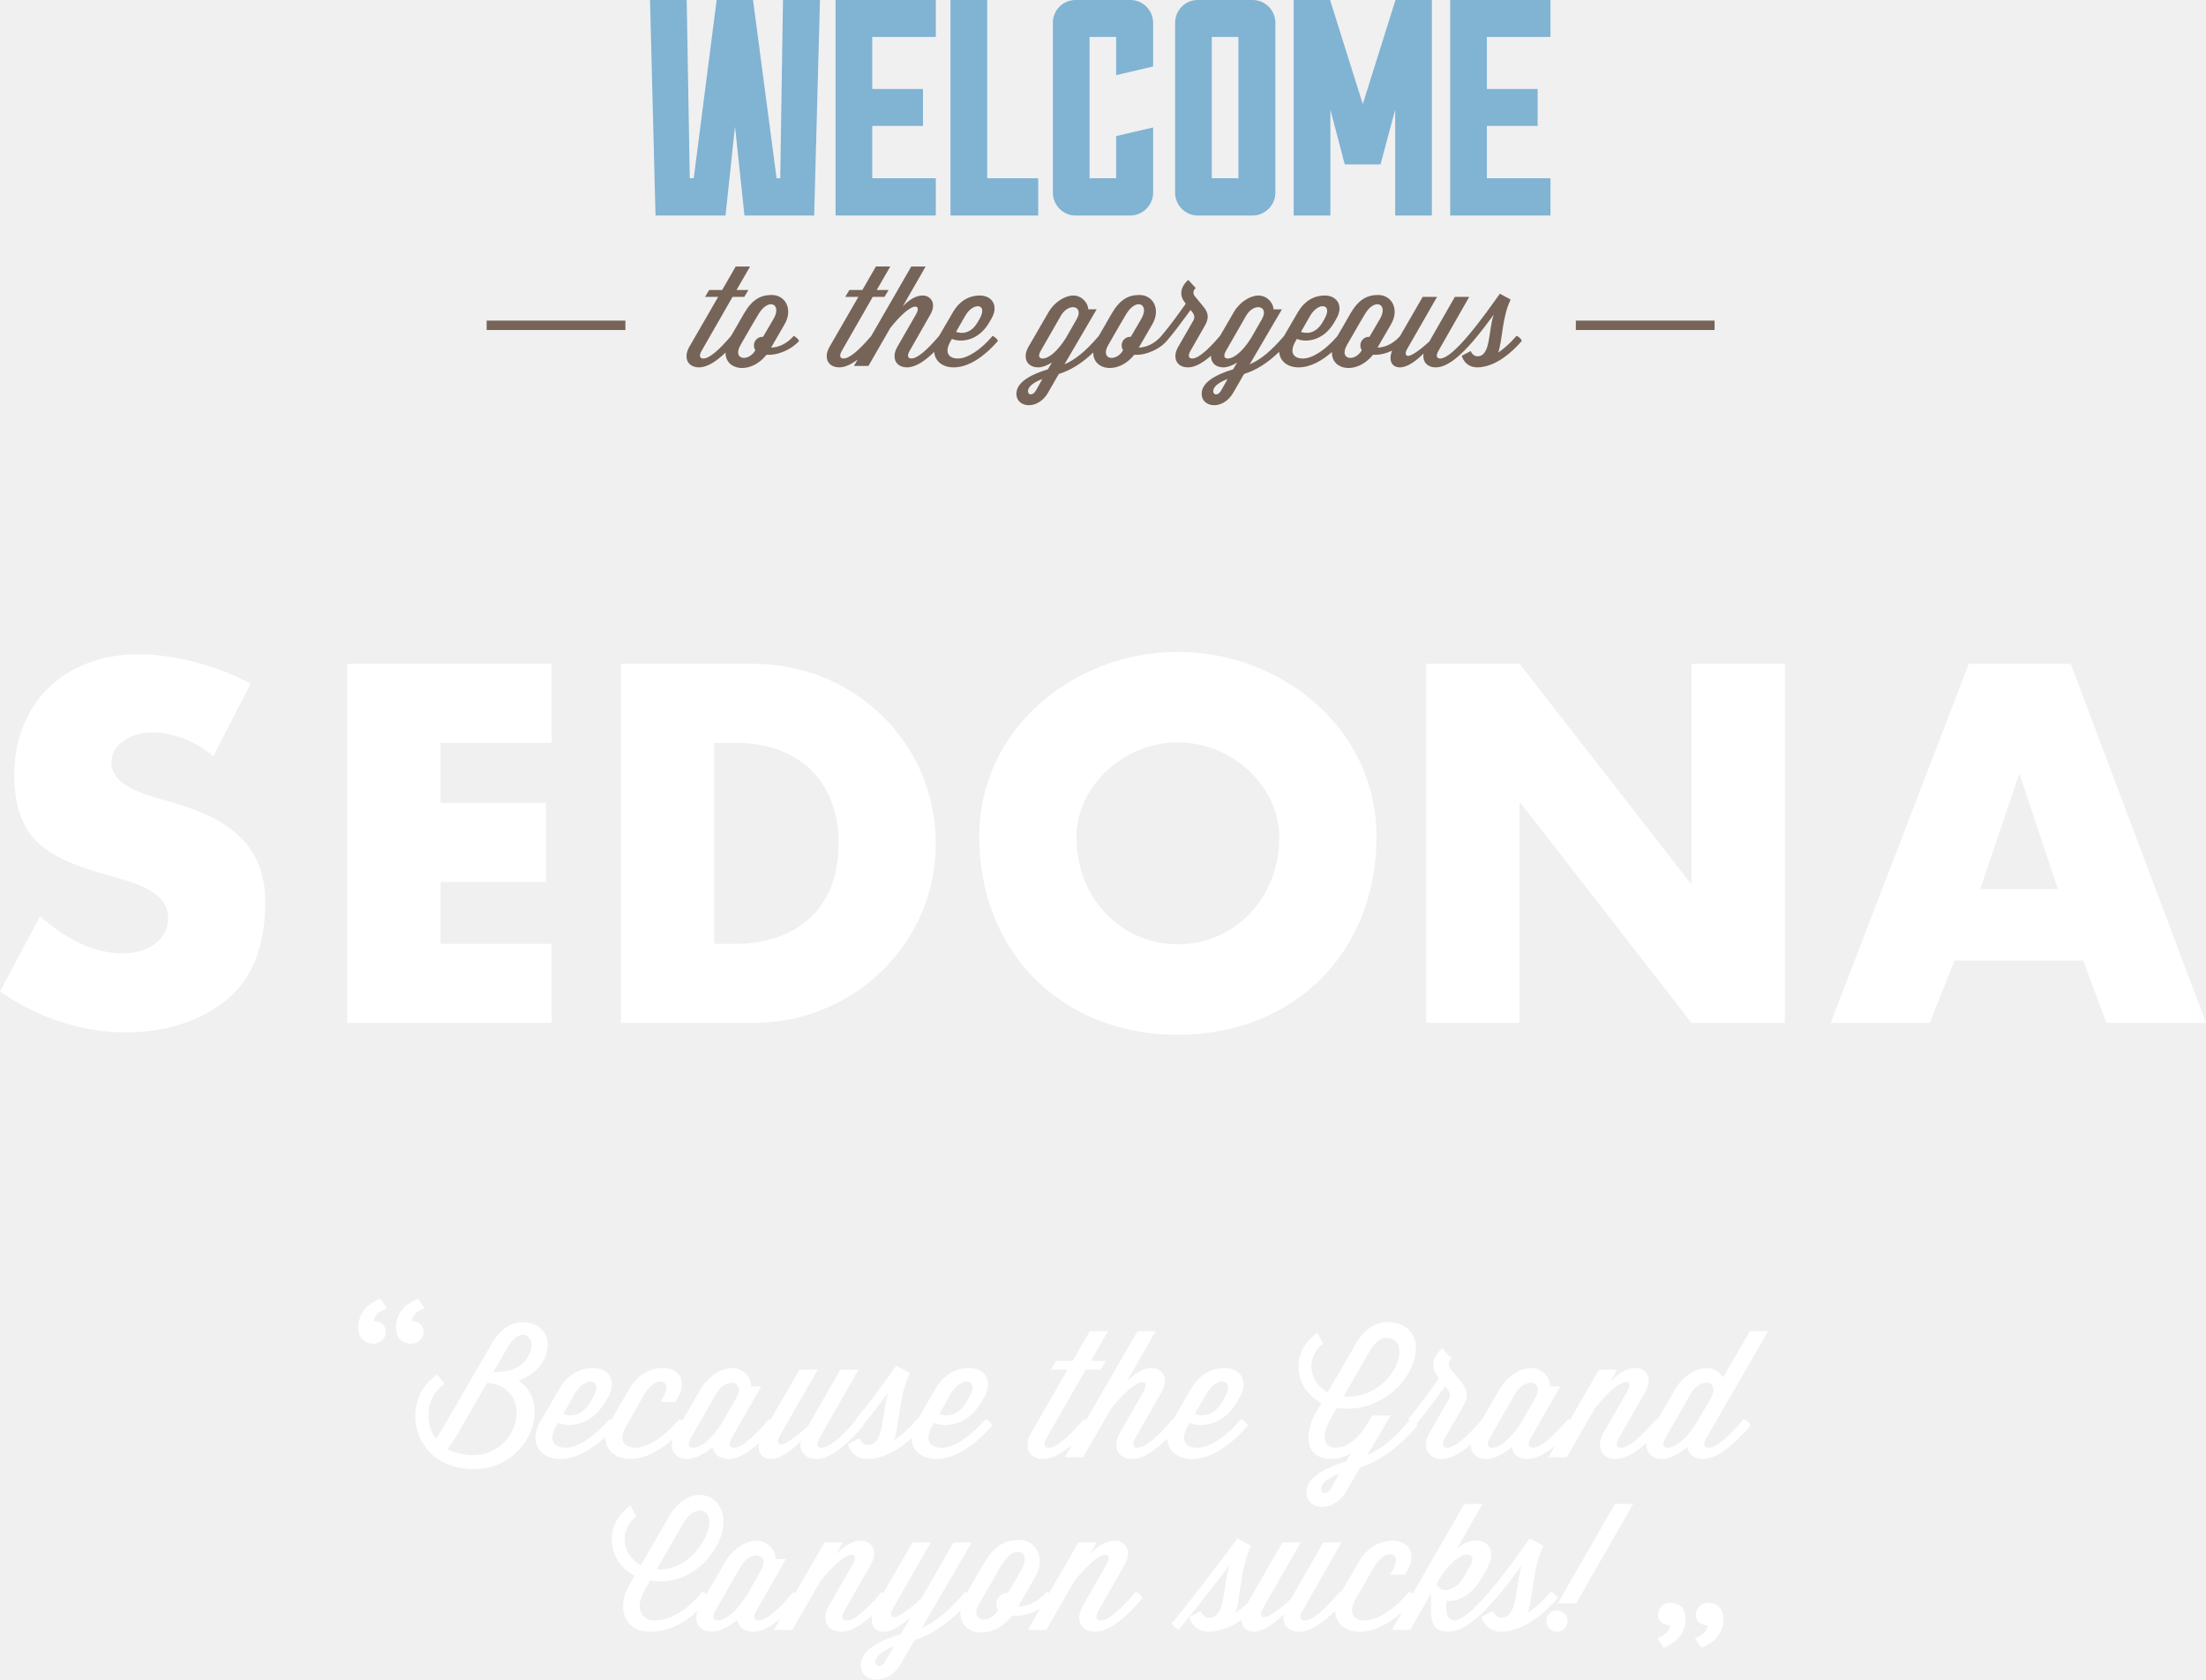
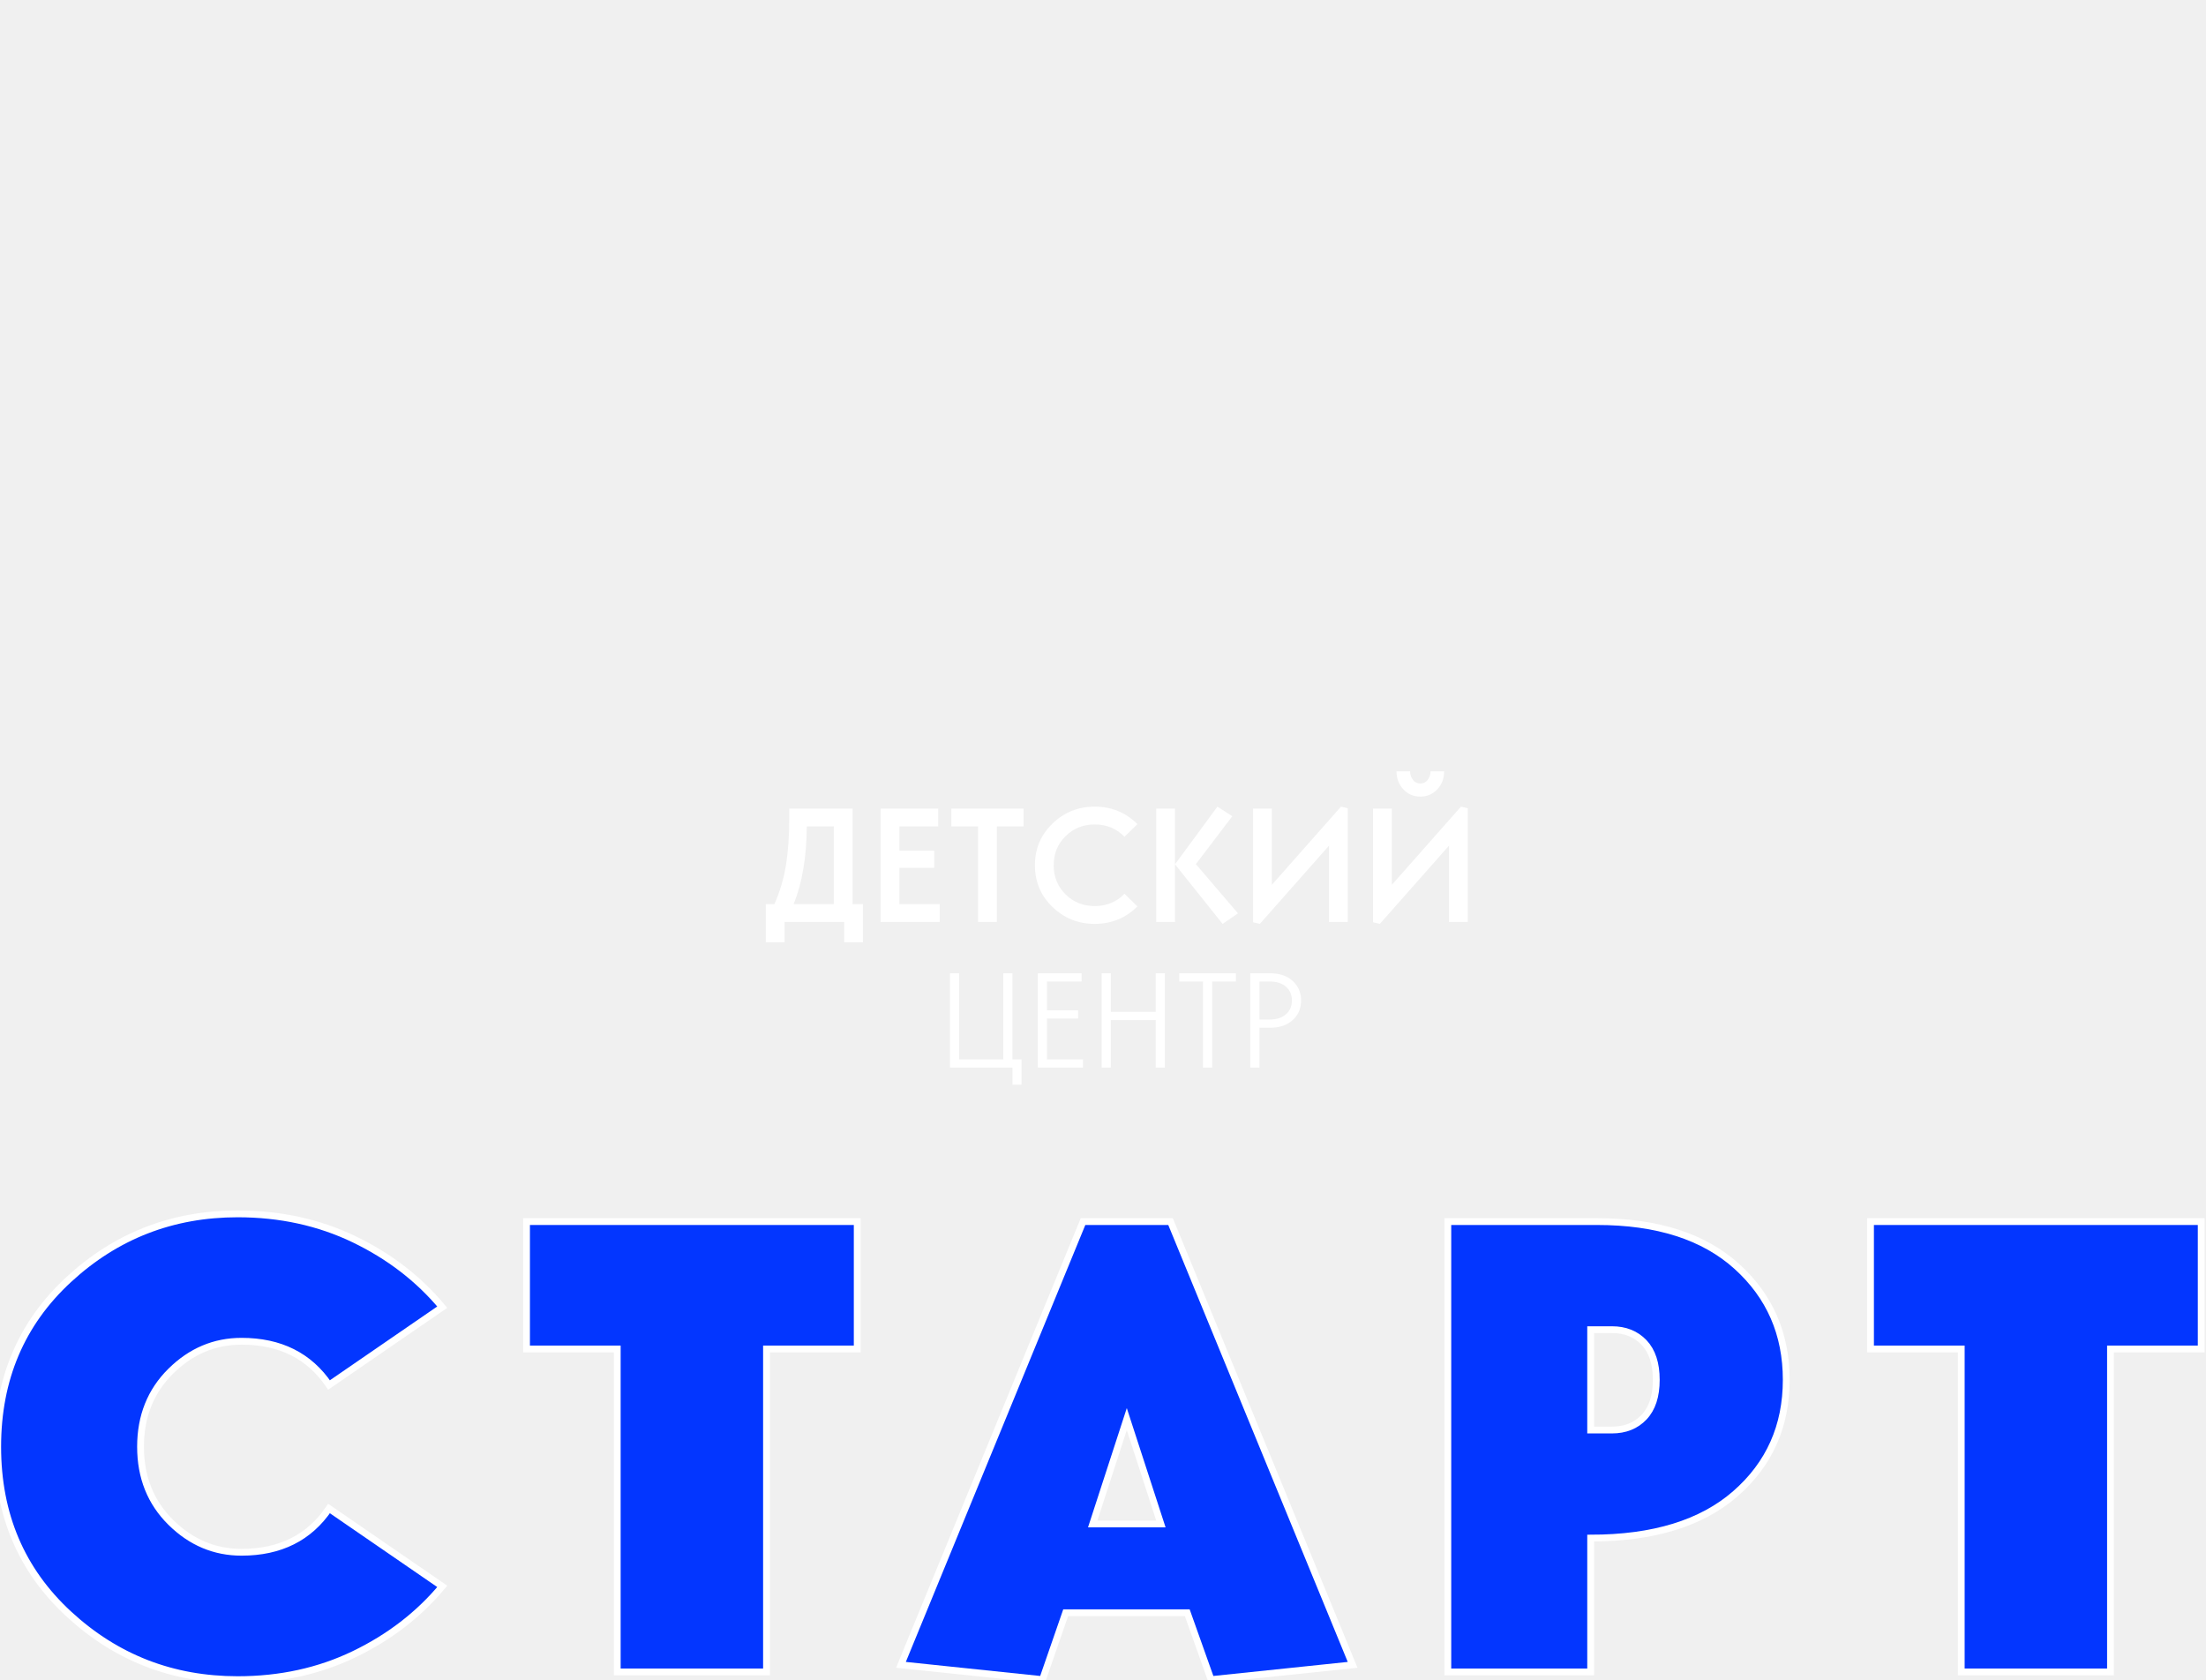
<svg xmlns="http://www.w3.org/2000/svg" version="1.1" id="Layer_1" x="0px" y="0px" width="459.754px" height="350.074px" viewBox="0 0 459.754 350.074" enable-background="new 0 0 459.754 350.074" xml:space="preserve">
  <g>
-     <path fill="#766458" d="M165.422,70.001l-0.203,0.229c-1.353,1.469-3.022,2.188-4.521,2.217l2.822-4.865 c1.813-3.139,0.144-6.104-2.679-6.104c-2.303,0-4.088,0.92-5.815,3.916l-1.468,2.562l-1.227,2.098l-0.154,0.177 c-2.159,2.506-4.262,4.491-5.586,4.491c-0.662,0-1.037-0.461-0.346-1.641l6.422-11.201h2.446l0.864-1.44h-2.477l2.822-4.893h-2.994 l-2.822,4.895h-2.707l-0.864,1.44h2.735l-6.019,10.423c-1.267,2.217-0.374,4.262,2.044,4.262c1.739,0,3.662-1.309,5.512-3.084 c-0.006,3.816,5.297,4.562,8.539,0.463h0.661c1.785,0,4.606-1.094,6.134-2.907C166.342,70.634,165.825,70.174,165.422,70.001z M159.03,70.204h-0.145c-0.979,0-1.756,0.806-1.756,1.785c0,0.373,0.115,0.72,0.289,1.009l-0.029,0.057 c-1.411,2.419-4.838,1.958-3.053-1.151l2.274-3.944l1.44-2.447c2.102-3.569,4.98-2.159,3.166,0.95L159.03,70.204z" />
-     <path fill="#766458" d="M206.877,70.001l-0.201,0.229c-2.16,2.506-4.924,4.491-7.025,4.491c-1.844,0-2.938-1.151-1.555-3.569 l0.287-0.52c1.93,0.807,5.558,0.432,7.804-3.455l0.432-0.749c1.612-2.764,0.058-4.837-2.39-4.837c-2.419,0-4.348,1.268-5.615,3.455 l-2.906,4.984l-0.173,0.199c-2.159,2.504-4.261,4.49-5.586,4.49c-0.661,0-1.036-0.461-0.346-1.641l4.319-7.571c1.295-2.274,0.059-3.916-1.612-3.916c-1.296,0-2.679,0.72-4.175,2.274l4.779-8.32h-2.994l-8.354,14.492l-0.168,0.191 c-2.159,2.506-4.261,4.491-5.586,4.491c-0.662,0-1.037-0.461-0.345-1.641l6.42-11.201h2.447l0.864-1.44h-2.476l2.822-4.893h-2.994 l-2.822,4.895h-2.706l-0.864,1.44h2.735l-6.019,10.423c-1.267,2.217-0.373,4.262,2.045,4.262c1.213,0,2.517-0.639,3.821-1.627 l-0.771,1.338h3.022l4.55-7.916c4.606-5.789,6.65-5.039,5.354-2.822l-3.888,6.767c-1.267,2.218-0.373,4.263,2.045,4.263 c1.781,0,3.757-1.375,5.646-3.217c0.145,1.864,1.653,3.217,4.055,3.217c3.396,0,6.766-2.649,9.242-5.529 C207.799,70.634,207.281,70.174,206.877,70.001z M201.176,65.797c1.729-2.965,4.781-2.477,2.996,0.634l-0.433,0.749 c-1.438,2.447-3.368,2.391-4.491,1.987L201.176,65.797z" />
-     <path fill="#766458" d="M316.047,70.001l-0.201,0.229c-1.096,1.295-2.42,2.447-3.601,3.254c0.95-2.851,0.749-7.228,2.593-11.057 l-2.246-1.209c-1.238,1.699-3.944,5.615-6.651,8.782l0.001,0.001l-0.201,0.229c-2.158,2.506-4.261,4.491-5.586,4.491 c-0.662,0-1.036-0.461-0.345-1.641l6.392-11.201h-2.994l-5.326,9.3c-2.274,2.072-4.031,3.225-4.606,2.965 c-0.749-0.315,0-1.438,0.374-2.072l5.845-10.192H296.5l-4.695,8.124l-0.197,0.227c-1.354,1.469-3.023,2.188-4.521,2.217 l2.821-4.865c1.813-3.139,0.146-6.104-2.678-6.104c-2.304,0-4.089,0.92-5.815,3.916l-1.469,2.562l-1.227,2.097l-0.154,0.178 c-2.159,2.506-4.924,4.491-7.025,4.491c-1.843,0-2.938-1.151-1.555-3.569l0.288-0.52c1.929,0.807,5.558,0.432,7.803-3.455 l0.433-0.749c1.611-2.764,0.058-4.837-2.391-4.837c-2.419,0-4.348,1.268-5.615,3.455l-2.904,4.984l-0.174,0.199 c-2.477,2.851-4.606,4.691-6.969,5.699l6.709-11.459h-1.757c0-1.238-1.267-2.879-3.138-2.879c-1.612,0-3.858,1.268-5.126,3.455 l-2.871,4.957c-0.002-0.001-0.005-0.003-0.007-0.004l-0.201,0.23c-2.159,2.504-4.262,4.49-5.586,4.49 c-0.662,0-1.036-0.461-0.346-1.641l2.994-5.241c1.036-1.813,0.547-2.879-0.433-4.06l-1.67-2.017 c-0.433-0.547-0.433-1.151,0.173-1.728l-1.555-1.699c-1.699,1.525-1.844,3.225-0.777,4.607l0.26,0.346 c-1.324,1.872-3.109,4.404-5.068,6.709L242.059,70l-0.2,0.229c-1.354,1.467-3.022,2.188-4.521,2.217l2.82-4.866 c1.814-3.138,0.145-6.104-2.678-6.104c-2.303,0-4.088,0.922-5.814,3.916l-1.47,2.562l-1.228,2.101l-0.152,0.175 c-2.477,2.851-4.607,4.691-6.969,5.699l6.709-11.459h-1.756c0-1.238-1.267-2.879-3.139-2.879c-1.611,0-3.857,1.268-5.125,3.455 l-4.203,7.256c-1.268,2.217-0.375,4.262,2.043,4.262c0.836,0,1.844-0.375,2.852-1.008l-0.835,1.41 c-4.031,1.238-6.565,2.879-6.565,5.125c0,2.88,4.405,3.484,6.565-0.201l2.274-3.945c2.396-0.746,4.743-2.155,7.18-4.481 c-0.021,3.832,5.294,4.585,8.539,0.479h0.662c1.785,0,4.607-1.094,6.133-2.908l0,0c1.438-1.67,2.562-3.168,4.951-6.42l0.402,0.49 c0.374,0.489,0.52,1.094,0.174,1.698l-3.168,5.5c-1.268,2.218-0.375,4.263,2.045,4.263c1.518,0,3.176-0.998,4.801-2.431 c-0.049,1.392,0.879,2.431,2.598,2.431c0.835,0,1.843-0.375,2.852-1.009L257,76.966c-4.031,1.238-6.563,2.879-6.563,5.125 c0,2.88,4.405,3.483,6.563-0.201l2.274-3.944c2.44-0.762,4.83-2.215,7.315-4.617c0.133,1.875,1.646,3.236,4.057,3.236 c2.438,0,4.859-1.367,6.947-3.201c-0.117,3.92,5.267,4.721,8.541,0.58h0.662c0.938,0,2.158-0.309,3.33-0.856 c-0.806,2.081-0.063,3.478,1.649,3.478c1.642,0,3.483-1.498,4.923-2.879c-0.288,1.611,0.662,2.879,2.562,2.879c2.477,0,5.326-2.648,7.804-5.528l-0.001-0.001c1.697-1.959,3.195-4.059,4.261-5.469c-1.181,3.108-0.548,8.694-3.397,8.694 c-1.008,0-1.41-1.094-1.41-1.094l-1.872,0.979c0,0,0.547,2.42,3.282,2.42c0.287,0,0.548-0.029,0.834-0.06 c0.029,0,0.059-0.028,0.088-0.028c3.052-0.402,6.074-2.82,8.32-5.441C316.997,70.577,316.478,70.116,316.047,70.001z M273.064,65.797c1.728-2.965,4.778-2.477,2.993,0.634l-0.432,0.749c-1.439,2.447-3.369,2.391-4.492,1.987L273.064,65.797z M215.887,81.403c-0.633,1.123-1.641,0.951-1.641,0.145c0-0.777,0.721-1.67,2.994-2.562L215.887,81.403z M217.27,74.723 c-0.662,0-1.037-0.461-0.346-1.641l4.176-7.285c1.611-2.793,4.809-2.073,3.34,0.634l-2.273,3.974 C220.351,73.313,218.537,74.723,217.27,74.723z M235.667,70.204h-0.145c-0.979,0-1.756,0.806-1.756,1.785 c0,0.373,0.115,0.72,0.287,1.009l-0.028,0.057c-1.41,2.419-4.837,1.958-3.052-1.151l2.273-3.944l1.439-2.447 c2.104-3.569,4.98-2.159,3.168,0.95L235.667,70.204z M254.494,81.403c-0.634,1.123-1.642,0.951-1.642,0.145 c0-0.777,0.72-1.67,2.994-2.562L254.494,81.403z M255.875,74.723c-0.662,0-1.035-0.461-0.346-1.641l4.176-7.285 c1.612-2.793,4.809-2.073,3.34,0.634l-2.274,3.974C258.958,73.313,257.141,74.723,255.875,74.723z M285.415,70.204h-0.145 c-0.979,0-1.756,0.806-1.756,1.785c0,0.373,0.115,0.72,0.287,1.009l-0.028,0.057c-1.41,2.419-4.837,1.958-3.052-1.151l2.273-3.944 l1.439-2.447c2.103-3.569,4.98-2.159,3.168,0.95L285.415,70.204z" />
-   </g>
-   <rect x="101.422" y="66.823" fill="#766458" width="28.918" height="1.957" />
-   <rect x="328.422" y="66.823" fill="#766458" width="28.918" height="1.957" />
-   <g>
-     <path fill="#81B3D3" d="M163.183,0h7.707l-1.209,44.918h-14.525l-1.975-18.545l-1.975,18.545h-14.589L135.471,0h7.645l0.637,37.152h0.828L149.359,0h7.581l4.906,37.152h0.765L163.183,0z" />
-     <path fill="#81B3D3" d="M195.034,37.152v7.766h-20.896V0h20.896v7.7h-13.251v10.844h10.575v7.7h-10.575v10.908H195.034z" />
-     <path fill="#81B3D3" d="M216.373,37.152v7.766h-18.283V0h7.646v37.152H216.373z" />
-     <path fill="#81B3D3" d="M232.617,28.361l7.708-1.797v13.604c0,2.567-2.166,4.749-4.714,4.749h-11.469 c-2.611,0-4.713-2.182-4.713-4.749V4.749c0-2.632,2.103-4.749,4.713-4.749h11.468c2.548,0,4.714,2.117,4.714,4.749v9.112 l-7.708,1.796V7.7h-5.543v29.452h5.543L232.617,28.361L232.617,28.361z" />
-     <path fill="#81B3D3" d="M261.089,0c2.549,0,4.715,2.117,4.715,4.749v35.42c0,2.567-2.166,4.749-4.715,4.749h-11.468 c-2.61,0-4.714-2.182-4.714-4.749V4.749c0-2.631,2.104-4.749,4.714-4.749H261.089z M258.095,7.7h-5.543v29.452h5.543V7.7z" />
-     <path fill="#81B3D3" d="M290.837,0h7.58v44.918h-7.645V22.844l-3.059,11.422h-7.453l-2.994-11.422v22.074h-7.646V0h7.581 l6.816,21.688L290.837,0z" />
-     <path fill="#81B3D3" d="M323.134,37.152v7.766h-20.896V0h20.896v7.7h-13.252v10.844h10.575v7.7h-10.575v10.908H323.134z" />
+     <path fill="#0336FF" stroke="#FFFFFF" stroke-width="1.417" stroke-miterlimit="10" d="M49.533,252.998   c8.851,0,16.939,1.766,24.27,5.296c7.329,3.532,13.453,8.247,18.369,14.146l-23.598,16.224c-4.114-6.078-10.189-9.117-18.235-9.117   c-5.633,0-10.55,2.079-14.75,6.235c-4.202,4.155-6.3,9.408-6.3,15.753c0,6.349,2.1,11.599,6.3,15.756   c4.201,4.157,9.118,6.234,14.75,6.234c8.045,0,14.121-3.038,18.235-9.117l23.598,16.224c-4.916,5.9-11.04,10.614-18.369,14.146   c-7.33,3.533-15.419,5.297-24.27,5.297c-13.588,0-25.32-4.558-35.197-13.678c-9.877-9.117-14.816-20.736-14.816-34.861   c0-14.121,4.937-25.744,14.816-34.861C24.213,257.556,35.947,252.998,49.533,252.998z" />
+     <path fill="#0336FF" stroke="#FFFFFF" stroke-width="1.417" stroke-miterlimit="10" d="M109.736,281.155v-26.55h68.918v26.55   h-18.906v67.309h-31.107v-67.309H109.736z" />
+     <path fill="#0336FF" stroke="#FFFFFF" stroke-width="1.417" stroke-miterlimit="10" d="M243.955,254.605l37.944,92.383   l-29.499,3.084l-4.961-13.943h-25.342l-4.826,13.943l-29.5-3.084l37.946-92.383H243.955z M234.836,295.77l-7.106,21.856h14.213   L234.836,295.77z" />
+     <path fill="#0336FF" stroke="#FFFFFF" stroke-width="1.417" stroke-miterlimit="10" d="M372.271,287.589   c0,9.655-3.532,17.566-10.592,23.734c-7.063,6.167-17.12,9.251-30.169,9.251v27.89h-29.767v-93.859h31.107   c12.514,0,22.211,3.108,29.096,9.319C368.83,270.137,372.271,278.026,372.271,287.589z M331.51,277.133v20.916h4.425   c2.77,0,5.005-0.892,6.704-2.683c1.696-1.786,2.549-4.377,2.549-7.777c0-3.394-0.852-5.987-2.549-7.776   c-1.699-1.786-3.935-2.681-6.704-2.681L331.51,277.133L331.51,277.133z" />
+     <path fill="#0336FF" stroke="#FFFFFF" stroke-width="1.417" stroke-miterlimit="10" d="M389.836,281.155v-26.55h68.918v26.55   h-18.905v67.309h-31.105v-67.309H389.836z" />
  </g>
  <g>
-     <path fill="#FFFFFF" d="M44.467,157.61c-3.572-2.979-8.139-4.963-12.902-4.963c-3.572,0-8.338,2.084-8.338,6.253 c0,4.368,5.261,6.055,8.636,7.146l4.964,1.489c10.422,3.077,18.461,8.337,18.461,20.447c0,7.445-1.787,15.088-7.742,20.15 c-5.855,4.963-13.697,7.047-21.24,7.047c-9.43,0-18.661-3.176-26.305-8.537l8.338-15.682c4.865,4.268,10.621,7.742,17.271,7.742 c4.566,0,9.43-2.283,9.43-7.545c0-5.459-7.643-7.344-11.812-8.535c-12.208-3.475-20.249-6.65-20.249-21.143 c0-15.188,10.818-25.112,25.807-25.112c7.543,0,16.775,2.382,23.426,6.154L44.467,157.61z" />
-     <path fill="#FFFFFF" d="M91.832,154.831v12.506h21.937v16.479H91.832v12.9h23.127v16.479H72.377v-74.84h42.582v16.477H91.832z" />
-     <path fill="#FFFFFF" d="M129.418,138.354h27.594c20.844,0,38.016,16.377,38.016,37.42c0,21.041-17.271,37.42-38.016,37.42h-27.594 V138.354z M148.873,196.718h4.367c11.612,0,21.539-6.352,21.539-20.943c0-13.4-8.834-20.943-21.341-20.943h-4.565V196.718z" />
-     <path fill="#FFFFFF" d="M286.874,174.385c0,24.219-17.371,41.292-41.393,41.292c-24.02,0-41.391-17.072-41.391-41.292 c0-22.632,19.852-38.513,41.391-38.513S286.874,151.753,286.874,174.385z M224.34,174.484c0,12.904,9.529,22.333,21.141,22.333 c11.613,0,21.143-9.43,21.143-22.333c0-10.323-9.527-19.752-21.143-19.752C233.868,154.732,224.34,164.162,224.34,174.484z" />
-     <path fill="#FFFFFF" d="M297.239,138.354h19.455l35.635,45.758h0.197v-45.758h19.453v74.84h-19.453l-35.635-45.857h-0.197v45.857 h-19.455V138.354z" />
-     <path fill="#FFFFFF" d="M407.346,200.192l-5.16,13.002H381.54l28.785-74.84h21.242l28.188,74.84H439.01l-4.863-13.002H407.346z M420.946,161.481h-0.199l-8.039,23.823h16.178L420.946,161.481z" />
-   </g>
-   <g>
-     <path fill="#FFFFFF" d="M108.081,287.741c7.658-2.589,8.242-12.181,0.693-12.181c-2.079,0-4.559,1.459-6.272,4.449L92.29,297.66 c-0.475,0.839-0.947,1.532-1.458,2.151c-2.626-3.61-1.86-9.007,1.823-11.378l-1.532-1.934c-7.95,5.069-5.616,19.693,7.659,19.693 C110.124,306.194,115.375,292.592,108.081,287.741z M98.709,303.276c-2.261,0-4.048-0.511-5.47-1.312 c0.656-0.767,1.312-1.715,1.896-2.699l6.381-11.05l1.021,0.108C111.437,290.185,107.899,303.276,98.709,303.276z M102.793,285.99 l3.063-5.251c2.771-4.776,6.309-1.969,4.412,1.604C108.812,285.078,106.659,285.917,102.793,285.99z" />
-     <path fill="#FFFFFF" d="M140.161,300.002c-0.629,2.248,0.572,4.076,3.146,4.076c1.531,0,3.428-0.984,5.25-2.479 c0.184,1.459,1.351,2.479,3.283,2.479c2.02,0,4.234-1.395,6.393-3.357c-0.42,2.048,0.541,3.357,2.41,3.357 c2.08,0,4.414-1.896,6.236-3.646c-0.365,2.042,0.84,3.646,3.246,3.646c3.137,0,6.747-3.354,9.883-7.002 c-0.025-0.05-0.068-0.102-0.101-0.151c2.097-2.438,3.946-5.026,5.269-6.777c-1.496,3.938-0.693,11.014-4.305,11.014 c-1.275,0-1.787-1.386-1.787-1.386l-2.371,1.24c0,0,0.693,3.062,4.157,3.062c0.365,0,0.692-0.037,1.058-0.072 c0.037,0,0.073-0.036,0.109-0.036c2.786-0.368,5.55-2.064,7.943-4.225c0.058,2.495,1.994,4.333,5.145,4.333 c4.303,0,8.57-3.354,11.707-7.002c-0.255-0.511-0.912-1.094-1.422-1.312l-0.255,0.292c-2.735,3.172-6.236,5.688-8.897,5.688 c-2.334,0-3.721-1.459-1.97-4.521l0.365-0.657c2.442,1.021,7.038,0.547,9.883-4.376l0.547-0.948 c2.042-3.501,0.073-6.127-3.026-6.127c-3.063,0-5.508,1.605-7.111,4.376l-3.684,6.318c-0.035-0.012-0.07-0.037-0.104-0.046 l-0.255,0.292c-1.387,1.641-3.063,3.1-4.559,4.121c1.203-3.61,0.948-9.153,3.282-14.004l-2.844-1.532 c-1.568,2.151-4.996,7.111-8.425,11.123c0.033,0.046,0.074,0.091,0.111,0.138l-0.136,0.154c-2.735,3.172-5.397,5.688-7.075,5.688 c-0.838,0-1.312-0.583-0.438-2.079l8.096-14.187h-3.793l-6.747,11.779c-2.881,2.626-5.104,4.084-5.835,3.756 c-0.947-0.401,0-1.823,0.475-2.625l7.402-12.91h-3.793l-6.036,10.446c-0.098-0.061-0.196-0.123-0.288-0.162l-0.255,0.292 c-2.735,3.172-5.397,5.688-7.075,5.688c-0.838,0-1.312-0.583-0.438-2.079l6.127-10.722h-2.152c0.146-1.605-1.494-3.83-3.975-3.83 c-2.042,0-4.887,1.605-6.491,4.376l-3.846,6.637c-0.195-0.151-0.394-0.285-0.577-0.364l-0.255,0.292 c-2.735,3.172-6.236,5.688-8.897,5.688c-2.334,0-3.721-1.459-1.971-4.521l3.902-6.783c2.188-3.756,6.054-3.136,3.791,0.802 l-0.547,0.948h3.101l0.547-0.948c2.042-3.501,0.073-6.127-3.026-6.127c-3.063,0-5.508,1.605-7.111,4.376l-3.77,6.467 c-0.119-0.077-0.236-0.146-0.348-0.194l-0.255,0.292c-2.735,3.172-6.236,5.688-8.897,5.688c-2.335,0-3.721-1.459-1.971-4.521 l0.365-0.657c2.443,1.021,7.039,0.547,9.883-4.376l0.547-0.948c2.042-3.501,0.073-6.127-3.027-6.127 c-3.062,0-5.507,1.605-7.11,4.376l-3.976,6.819c-2.371,4.048-0.328,7.768,4.157,7.768c3.341,0,6.657-2.023,9.442-4.635 c-0.098,2.646,1.865,4.635,5.141,4.635C134.433,304.078,137.509,302.338,140.161,300.002z M198.19,290.439 c2.188-3.756,6.054-3.136,3.791,0.802l-0.547,0.948c-1.822,3.1-4.267,3.027-5.688,2.516L198.19,290.439z M143.999,299.666 l5.288-9.227c2.042-3.538,6.09-2.626,4.229,0.802l-2.953,5.18c-2.297,3.609-4.56,5.323-6.127,5.323 C143.599,301.744,143.124,301.161,143.999,299.666z M119.815,290.439c2.188-3.756,6.054-3.136,3.791,0.802l-0.547,0.948 c-1.822,3.1-4.267,3.027-5.688,2.516L119.815,290.439z" />
-     <path fill="#FFFFFF" d="M248.399,304.078c4.303,0,8.571-3.354,11.706-7.002c-0.254-0.511-0.91-1.094-1.422-1.312l-0.254,0.292 c-2.736,3.172-6.236,5.688-8.899,5.688c-2.334,0-3.721-1.459-1.971-4.521l0.365-0.657c2.444,1.021,7.038,0.547,9.883-4.376 l0.547-0.948c2.043-3.501,0.074-6.127-3.027-6.127c-3.061,0-5.505,1.605-7.11,4.376l-3.693,6.336 c-0.037-0.019-0.077-0.048-0.113-0.063l-0.256,0.292c-2.734,3.172-5.396,5.688-7.074,5.688c-0.839,0-1.312-0.583-0.438-2.079 l5.47-9.591c1.642-2.881,0.073-4.96-2.042-4.96c-1.643,0-3.393,0.912-5.288,2.881l6.054-10.54h-3.793l-10.697,18.56 c-0.147-0.104-0.297-0.192-0.434-0.251l-0.256,0.292c-2.735,3.172-5.396,5.688-7.075,5.688c-0.838,0-1.312-0.583-0.438-2.079 l8.133-14.187h3.101l1.095-1.823h-3.137l3.574-6.2h-3.793l-3.574,6.2h-3.428l-1.094,1.823h3.463l-7.622,13.204 c-1.604,2.808-0.474,5.396,2.589,5.396c1.885,0,3.941-1.216,5.962-2.975l-1.504,2.61h3.83l5.762-10.029 c5.835-7.33,8.425-6.382,6.783-3.574l-4.923,8.571c-1.604,2.808-0.475,5.396,2.589,5.396c2.305,0,4.864-1.812,7.304-4.221 C243.365,302.297,245.295,304.078,248.399,304.078z M251.462,290.439c2.188-3.756,6.055-3.136,3.793,0.802l-0.547,0.948 c-1.824,3.1-4.268,3.027-5.69,2.516L251.462,290.439z" />
-     <path fill="#FFFFFF" d="M363.417,295.765l-0.256,0.292c-2.732,3.172-5.396,5.688-7.074,5.688c-0.838,0-1.312-0.583-0.438-2.079 l12.838-22.209h-3.793l-5.58,9.628c-0.656-1.058-1.896-1.97-3.465-1.97c-2.043,0-4.887,1.605-6.492,4.376l-3.711,6.406 c-0.08-0.047-0.162-0.101-0.236-0.133l-0.256,0.292c-2.734,3.172-5.396,5.688-7.074,5.688c-0.84,0-1.312-0.583-0.438-2.079 l5.469-9.591c1.643-2.881,0.074-4.96-2.041-4.96c-1.643,0-3.355,0.875-5.252,2.845l1.422-2.479h-3.793l-6.061,10.487 c-0.123-0.081-0.246-0.153-0.361-0.203l-0.256,0.292c-2.734,3.172-5.396,5.688-7.074,5.688c-0.838,0-1.312-0.583-0.438-2.079 l6.127-10.722h-2.152c0.146-1.604-1.494-3.83-3.975-3.83c-2.043,0-4.889,1.605-6.492,4.376l-3.666,6.329l-0.207,0.235 c-2.734,3.172-5.396,5.688-7.074,5.688c-0.838,0-1.312-0.583-0.438-2.079l3.793-6.637c1.312-2.298,0.691-3.646-0.547-5.142 l-2.115-2.554c-0.547-0.692-0.547-1.458,0.219-2.188l-1.969-2.151c-2.152,1.934-2.334,4.084-0.986,5.835l0.33,0.438 c-1.678,2.371-3.939,5.58-6.42,8.497c0.074,0.107,0.164,0.215,0.258,0.321c-3.125,3.593-5.781,5.918-8.762,7.191l4.812-8.242 h-3.793l-0.4,0.657c-2.006,3.537-4.305,6.054-7.258,6.054c-2.59,0-3.062-2.589-0.803-6.455l1.059-1.859 c0.691,0.108,1.387,0.183,2.15,0.183c13.494,0,20.021-18.052,8.135-18.052c-2.08,0-4.561,1.459-6.273,4.449l-5.908,10.175 c-2.225-1.167-3.391-3.282-3.391-5.397c0-1.75,0.803-3.501,2.441-4.776l-1.238-2.226c-2.699,1.934-3.902,4.522-3.902,7.075 c0,3.027,1.715,5.944,4.777,7.549l-1.131,1.97c-2.662,4.595-2.188,9.7,3.174,9.7c1.604,0,2.953-0.474,4.121-1.204l-0.986,1.715 c-5.141,1.567-8.314,3.646-8.314,6.49c0,3.647,5.58,4.413,8.314-0.255l2.918-4.996c3.939-1.239,7.805-3.938,11.963-8.752 c-0.059-0.117-0.143-0.237-0.236-0.356c1.684-1.979,3.113-3.889,5.971-7.775l0.51,0.62c0.475,0.62,0.656,1.386,0.219,2.152 l-4.012,6.963c-1.605,2.808-0.475,5.396,2.59,5.396c1.906,0,3.988-1.244,6.033-3.036c-0.045,1.745,1.148,3.036,3.311,3.036 c1.531,0,3.428-0.984,5.25-2.479c0.184,1.459,1.352,2.479,3.283,2.479c1.816,0,3.791-1.129,5.742-2.785l-1.398,2.421h3.828 l5.799-10.103c5.799-7.257,8.389-6.309,6.746-3.501l-4.922,8.571c-1.604,2.808-0.475,5.396,2.588,5.396 c2.018,0,4.227-1.388,6.381-3.346c-0.201,1.901,1.008,3.346,3.295,3.346c1.531,0,3.428-0.984,5.252-2.479 c0.182,1.459,1.35,2.479,3.281,2.479c3.137,0,6.746-3.354,9.883-7.002C364.585,296.566,363.929,295.982,363.417,295.765z M285.455,281.614c1.131-1.933,2.371-2.771,3.43-2.771c6.018,0,1.787,12.253-8.133,12.253h-0.766L285.455,281.614z M277.396,310.205c-0.801,1.422-2.078,1.204-2.078,0.184c0-0.985,0.875-2.115,3.793-3.246L277.396,310.205z M317.089,296.421 c-2.299,3.609-4.559,5.323-6.127,5.323c-0.84,0-1.312-0.583-0.438-2.079l5.287-9.227c2.043-3.538,6.09-2.626,4.23,0.802 L317.089,296.421z M353.791,296.201c-2.299,3.756-4.633,5.543-6.236,5.543c-0.838,0-1.312-0.583-0.438-2.079l5.287-9.227 c2.043-3.538,6.09-2.626,4.23,0.802h0.035L353.791,296.201z" />
-     <path fill="#FFFFFF" d="M236.713,331.764l-0.255,0.293c-2.734,3.172-5.396,5.688-7.074,5.688c-0.84,0-1.312-0.583-0.438-2.079 l5.471-9.591c1.642-2.881,0.072-4.96-2.043-4.96c-1.642,0-3.354,0.875-5.251,2.845l1.422-2.479h-3.793l-6.111,10.574 c-0.166-0.119-0.332-0.226-0.484-0.291l-0.256,0.293c-1.713,1.858-3.829,2.771-5.725,2.808l3.573-6.163 c2.297-3.976,0.183-7.73-3.392-7.73c-2.918,0-5.178,1.167-7.367,4.96l-1.86,3.245l-1.626,2.781 c-0.117-0.075-0.234-0.146-0.343-0.192l-0.255,0.293c-3.137,3.608-5.799,5.942-8.789,7.221l10.395-17.797h-3.793l-6.709,11.67 c-2.918,2.698-5.179,4.193-5.908,3.865c-0.948-0.4,0-1.823,0.474-2.625l7.403-12.91h-3.793l-6.051,10.47 c-0.113-0.071-0.227-0.142-0.332-0.187l-0.255,0.293c-2.735,3.172-5.397,5.688-7.075,5.688c-0.838,0-1.312-0.583-0.438-2.079 l5.47-9.591c1.642-2.881,0.073-4.96-2.042-4.96c-1.641,0-3.355,0.875-5.251,2.845l1.423-2.479h-3.794l-6.062,10.486 c-0.123-0.081-0.246-0.153-0.36-0.203l-0.255,0.293c-2.734,3.172-5.396,5.688-7.075,5.688c-0.838,0-1.312-0.583-0.438-2.079 l6.128-10.721h-2.152c0.146-1.604-1.495-3.83-3.976-3.83c-2.041,0-4.887,1.605-6.49,4.377l-3.918,6.763 c-0.26-0.235-0.559-0.417-0.831-0.49l-0.255,0.293c-2.735,3.172-6.09,5.688-9.848,5.688c-2.588,0-4.156-2.589-1.896-6.455 l1.058-1.859c0.693,0.108,1.387,0.184,2.151,0.184c4.048,0,8.644-2.08,11.634-7.295c1.057-1.859,1.531-3.609,1.531-5.104 c0-3.429-2.225-5.652-5.032-5.652c-2.079,0-4.559,1.459-6.272,4.449l-5.908,10.175c-2.225-1.167-3.393-3.282-3.393-5.397 c0-1.75,0.803-3.501,2.443-4.776l-1.24-2.226c-2.699,1.935-3.902,4.521-3.902,7.075c0,3.026,1.715,5.944,4.777,7.549l-1.13,1.971 c-2.661,4.595-1.094,9.699,4.267,9.699c4.242,0,7.354-1.889,9.969-4.372c-0.826,2.384,0.374,4.372,3.059,4.372 c1.532,0,3.428-0.984,5.252-2.479c0.182,1.459,1.35,2.479,3.281,2.479c1.816,0,3.792-1.129,5.742-2.783l-1.398,2.42h3.829 l5.798-10.103c5.799-7.258,8.389-6.31,6.748-3.502l-4.923,8.568c-1.604,2.809-0.474,5.396,2.589,5.396 c2.041,0,4.282-1.425,6.465-3.423c-0.455,2.086,0.508,3.423,2.397,3.423c1.824,0,3.901-1.531,5.616-3.062l-2.079,3.574 c-5.142,1.53-8.351,3.646-8.351,6.49c0,3.647,5.58,4.413,8.313-0.255l2.917-4.996c3.171-0.998,6.297-2.965,9.562-6.195 c-0.523,5.297,6.533,6.505,10.787,1.126h0.838c1.385,0,3.26-0.523,4.953-1.455l-2.55,4.41h3.83l5.798-10.103 c5.799-7.258,8.389-6.31,6.747-3.502l-4.923,8.571c-1.604,2.809-0.475,5.396,2.59,5.396c3.137,0,6.746-3.354,9.883-7.002 C237.88,332.566,237.224,331.982,236.713,331.764z M142.326,317.614c1.13-1.933,2.371-2.771,3.428-2.771 c1.423,0,2.079,0.947,2.079,2.334c0,3.538-4.303,9.919-10.211,9.919h-0.766L142.326,317.614z M155.681,332.421 c-2.297,3.609-4.559,5.323-6.127,5.323c-0.838,0-1.312-0.583-0.438-2.079l5.288-9.227c2.042-3.537,6.09-2.625,4.229,0.803 L155.681,332.421z M184.532,346.204c-0.803,1.423-2.079,1.204-2.079,0.185c0-0.985,0.912-2.115,3.829-3.246L184.532,346.204z M210.06,332.02h-0.184c-1.24,0-2.225,1.021-2.225,2.262c0,0.475,0.146,0.911,0.365,1.275l-0.037,0.073 c-1.786,3.062-6.127,2.479-3.865-1.459l2.881-4.996l1.823-3.101c2.663-4.521,6.309-2.734,4.012,1.204L210.06,332.02z" />
-     <path fill="#FFFFFF" d="M324.621,333.077c-0.219-0.583-0.875-1.167-1.422-1.312l-0.256,0.293c-1.387,1.641-3.064,3.1-4.559,4.12 c1.203-3.61,0.947-9.153,3.281-14.004l-2.846-1.532c-1.566,2.151-4.996,7.111-8.424,11.123c0.006,0.01,0.016,0.018,0.021,0.025 c-0.016-0.007-0.031-0.02-0.047-0.025l-0.254,0.293c-2.736,3.172-5.396,5.688-7.076,5.688c-0.838,0-1.641-0.839-1.641-2.553v-1.568 c2.662,0.328,5.471-1.423,7.258-4.521l1.021-1.75c3.535-6.054-2.227-8.061-6.092-4.521l5.396-9.373h-3.793l-10.816,18.767 c-0.229-0.195-0.475-0.364-0.693-0.459l-0.256,0.293c-2.734,3.172-6.236,5.688-8.898,5.688c-2.334,0-3.719-1.459-1.969-4.521 l3.9-6.783c2.189-3.756,6.055-3.136,3.793,0.803l-0.547,0.948h3.102l0.547-0.948c2.041-3.501,0.072-6.127-3.027-6.127 c-3.062,0-5.508,1.605-7.111,4.377l-3.732,6.404c-0.078-0.047-0.16-0.101-0.234-0.133l-0.256,0.293 c-2.734,3.172-5.396,5.688-7.074,5.688c-0.84,0-1.312-0.583-0.438-2.079l8.096-14.186h-3.793l-6.746,11.779 c-2.883,2.625-5.105,4.084-5.836,3.756c-0.947-0.4,0-1.823,0.475-2.625l7.402-12.91h-3.793l-7.365,12.744 c-0.82,0.746-1.658,1.413-2.449,1.952c1.203-3.61,0.947-9.153,3.281-14.004l-2.844-1.532c-1.568,2.151-10.321,13.75-13.75,17.761 c0.327,0.474,0.876,0.948,1.423,1.313c2.15-2.48,9.372-11.779,10.723-13.566c-1.496,3.938-0.693,11.014-4.305,11.014 c-1.275,0-1.787-1.387-1.787-1.387l-2.37,1.24c0,0,0.692,3.062,4.157,3.062c0.365,0,0.693-0.036,1.059-0.072 c0.035,0,0.072-0.036,0.107-0.036c1.928-0.255,3.842-1.143,5.631-2.379c-0.012,1.542,0.92,2.487,2.51,2.487 c2.076,0,4.412-1.896,6.234-3.646c-0.363,2.043,0.838,3.646,3.246,3.646c2.355,0,4.979-1.893,7.467-4.38 c0.033,2.52,1.975,4.38,5.145,4.38c3.078,0,6.137-1.72,8.775-4.031l-2.113,3.668h3.83l4.34-7.55v3.026 c0,3.245,0.619,4.887,3.682,4.887c3.137,0,6.748-3.354,9.885-7.002c-0.006-0.011-0.018-0.021-0.021-0.034 c0.016,0.013,0.031,0.023,0.047,0.034c2.152-2.479,4.049-5.142,5.396-6.929c-1.494,3.938-0.691,11.014-4.303,11.014 c-1.275,0-1.787-1.387-1.787-1.387l-2.371,1.24c0,0,0.693,3.062,4.158,3.062c0.363,0,0.691-0.036,1.059-0.072 c0.035,0,0.07-0.036,0.107-0.036C317.947,339.458,321.777,336.396,324.621,333.077z M299.433,330.086l1.094-1.896 c4.377-6.091,7.367-4.413,6.018-2.115l-1.822,3.136C303.589,331.181,300.271,332.566,299.433,330.086z" />
-     <path fill="#FFFFFF" d="M324.474,335.665c-1.24,0-2.189,0.984-2.189,2.226s0.949,2.188,2.189,2.188 c1.238,0,2.225-0.947,2.225-2.188S325.712,335.665,324.474,335.665z" />
-     <polygon fill="#FFFFFF" points="324.656,334.171 328.486,334.171 340.373,313.456 336.582,313.456  " />
-   </g>
-   <g>
-     <path fill="#FFFFFF" d="M80.412,277.581c0,0.293-0.058,0.587-0.169,0.879c-0.113,0.295-0.282,0.56-0.507,0.797 c-0.226,0.236-0.503,0.428-0.829,0.574c-0.327,0.147-0.694,0.221-1.1,0.221c-0.451,0-0.886-0.084-1.303-0.253 c-0.417-0.171-0.771-0.412-1.064-0.729c-0.25-0.293-0.44-0.643-0.575-1.049c-0.136-0.406-0.203-0.834-0.203-1.285 c0-0.855,0.151-1.646,0.457-2.368c0.304-0.722,0.737-1.363,1.302-1.928c0.248-0.248,0.529-0.479,0.846-0.694 c0.315-0.213,0.614-0.394,0.896-0.541c0.281-0.146,0.523-0.264,0.727-0.354c0.203-0.09,0.328-0.146,0.373-0.169l1.353,1.996 c-0.249,0.09-0.524,0.209-0.829,0.354c-0.305,0.147-0.592,0.327-0.861,0.541c-0.271,0.214-0.496,0.468-0.678,0.761 c-0.18,0.293-0.281,0.633-0.304,1.016c0.653,0,1.229,0.191,1.725,0.575C80.164,276.308,80.412,276.86,80.412,277.581z M88.278,277.581c0,0.293-0.057,0.587-0.17,0.879c-0.112,0.293-0.281,0.559-0.506,0.796c-0.227,0.236-0.502,0.429-0.83,0.574 c-0.327,0.147-0.693,0.221-1.1,0.221c-0.451,0-0.885-0.084-1.302-0.253c-0.417-0.17-0.772-0.411-1.065-0.728 c-0.248-0.293-0.439-0.643-0.574-1.049s-0.203-0.834-0.203-1.285c0-0.855,0.152-1.646,0.457-2.368 c0.304-0.722,0.738-1.363,1.302-1.928c0.248-0.248,0.528-0.479,0.847-0.693c0.314-0.214,0.613-0.394,0.896-0.541 c0.282-0.146,0.524-0.265,0.728-0.354s0.327-0.146,0.372-0.169l1.353,1.996c-0.248,0.09-0.523,0.209-0.828,0.354 c-0.305,0.147-0.592,0.327-0.863,0.541s-0.496,0.468-0.676,0.761c-0.182,0.293-0.282,0.632-0.305,1.016 c0.653,0,1.229,0.191,1.725,0.575C88.03,276.308,88.278,276.86,88.278,277.581z" />
-   </g>
-   <g>
-     <path fill="#FFFFFF" d="M353.439,336.523c0-0.294,0.057-0.588,0.168-0.88c0.113-0.294,0.283-0.559,0.508-0.795 c0.227-0.237,0.502-0.43,0.828-0.575c0.328-0.146,0.693-0.22,1.1-0.22c0.451,0,0.887,0.085,1.303,0.253 c0.418,0.17,0.771,0.412,1.064,0.729c0.25,0.293,0.441,0.644,0.576,1.048c0.135,0.406,0.203,0.834,0.203,1.286 c0,0.855-0.152,1.646-0.457,2.367s-0.738,1.364-1.303,1.928c-0.248,0.248-0.529,0.479-0.848,0.693 c-0.312,0.215-0.611,0.395-0.895,0.541c-0.281,0.146-0.523,0.266-0.729,0.355c-0.203,0.089-0.324,0.146-0.371,0.17l-1.354-1.996 c0.248-0.09,0.523-0.209,0.828-0.355c0.305-0.146,0.592-0.327,0.863-0.541c0.27-0.215,0.496-0.469,0.676-0.762 c0.182-0.293,0.283-0.631,0.305-1.014c-0.654,0-1.229-0.192-1.725-0.576C353.687,337.797,353.439,337.243,353.439,336.523z M345.572,336.523c0-0.294,0.057-0.588,0.17-0.88c0.113-0.294,0.281-0.559,0.506-0.795c0.227-0.237,0.504-0.43,0.83-0.575 c0.326-0.146,0.693-0.22,1.1-0.22c0.451,0,0.885,0.085,1.303,0.253c0.416,0.17,0.771,0.412,1.064,0.729 c0.248,0.293,0.439,0.644,0.574,1.048c0.137,0.406,0.203,0.834,0.203,1.286c0,0.855-0.152,1.646-0.457,2.367 c-0.303,0.722-0.738,1.364-1.301,1.928c-0.248,0.248-0.529,0.479-0.846,0.693c-0.318,0.214-0.615,0.395-0.896,0.541 c-0.281,0.146-0.523,0.266-0.729,0.355c-0.203,0.089-0.326,0.146-0.371,0.17l-1.355-1.996c0.25-0.09,0.525-0.209,0.83-0.355 c0.305-0.146,0.592-0.327,0.861-0.541c0.271-0.215,0.496-0.469,0.678-0.762c0.18-0.293,0.281-0.631,0.305-1.014 c-0.652,0-1.229-0.192-1.727-0.576C345.82,337.797,345.572,337.243,345.572,336.523z" />
+     <g>
+       <path fill="#FFFFFF" d="M179.848,188.439v7.965h-3.915v-4.252h-12.419v4.252h-3.916v-7.965h1.789    c1.148-2.564,1.951-5.267,2.414-8.1c0.46-2.834,0.692-6.098,0.692-9.788v-2.024h13.196v19.912H179.848L179.848,188.439z     M165.403,188.439h8.371v-16.2h-5.636C168.115,178.586,167.203,183.984,165.403,188.439z" />
+       <path fill="#FFFFFF" d="M195.845,188.439v3.713h-12.319v-23.625h12.015v3.712h-8.1v5.063h7.256v3.578h-7.256v7.559H195.845    L195.845,188.439z" />
+       <path fill="#FFFFFF" d="M198.275,172.239v-3.712h15.052v3.712h-5.569v19.913h-3.915v-19.913H198.275z" />
+       <path fill="#FFFFFF" d="M228.142,168.121c3.511,0,6.479,1.215,8.909,3.646l-2.701,2.633c-1.642-1.709-3.712-2.565-6.208-2.565    c-2.386,0-4.404,0.811-6.059,2.43c-1.653,1.618-2.48,3.646-2.48,6.075s0.827,4.455,2.48,6.073    c1.654,1.621,3.673,2.431,6.059,2.431c2.496,0,4.566-0.855,6.208-2.564l2.701,2.634c-2.43,2.429-5.399,3.644-8.909,3.644    c-3.42,0-6.351-1.177-8.792-3.526c-2.442-2.353-3.662-5.25-3.662-8.69c0-3.441,1.22-6.339,3.662-8.69    C221.791,169.298,224.722,168.121,228.142,168.121z" />
+       <path fill="#FFFFFF" d="M244.88,192.152h-3.913v-23.625h3.913V192.152z M244.88,180.138l8.844-12.015l3.104,1.992l-7.594,9.988    l8.775,10.261l-3.206,2.193L244.88,180.138z" />
+       <path fill="#FFFFFF" d="M276.977,176.256l-14.411,16.301l-1.418-0.339v-23.69h3.915v15.896l14.411-16.302l1.419,0.339v23.692    h-3.916V176.256z" />
+       <path fill="#FFFFFF" d="M301.985,176.256l-14.41,16.301l-1.419-0.339v-23.69h3.914v15.896l14.411-16.302l1.418,0.339v23.692    h-3.914V176.256z M291.05,160.765h2.834c0,0.654,0.192,1.237,0.574,1.755c0.382,0.518,0.899,0.776,1.553,0.776    s1.17-0.258,1.553-0.776c0.382-0.516,0.574-1.101,0.574-1.755h2.834c0,1.485-0.471,2.733-1.417,3.745    c-0.946,1.013-2.127,1.519-3.544,1.519s-2.599-0.506-3.544-1.519C291.522,163.499,291.05,162.251,291.05,160.765z" />
+     </g>
+     <g>
+       <path fill="#FFFFFF" d="M211.012,220.798h1.881v5.278h-1.881v-3.566h-13.03v-19.656h1.91v17.944h9.21v-17.944h1.91V220.798    L211.012,220.798z" />
+       <path fill="#FFFFFF" d="M225.698,220.798v1.712h-9.407v-19.656h9.126v1.713H218.2v6.01h6.487v1.712H218.2v8.508h7.499V220.798z" />
+       <path fill="#FFFFFF" d="M240.862,202.853h1.909v19.656h-1.909v-9.912h-9.351v9.912h-1.91v-19.656h1.91v8.03h9.351V202.853z" />
+       <path fill="#FFFFFF" d="M245.776,204.568v-1.713h11.794v1.713h-4.942v17.943h-1.91v-17.943H245.776z" />
+       <path fill="#FFFFFF" d="M262.484,214.199v8.311h-1.91v-19.656h4.129c1.983,0,3.556,0.535,4.717,1.602    c1.16,1.066,1.742,2.425,1.742,4.07c0,1.648-0.582,3.006-1.742,4.072c-1.161,1.066-2.734,1.602-4.717,1.602H262.484z     M262.484,212.486h2.162c1.404,0,2.522-0.361,3.354-1.082c0.832-0.722,1.249-1.68,1.249-2.879c0-1.197-0.417-2.158-1.249-2.88    c-0.832-0.721-1.95-1.079-3.354-1.079h-2.162V212.486z" />
+     </g>
  </g>
</svg>
